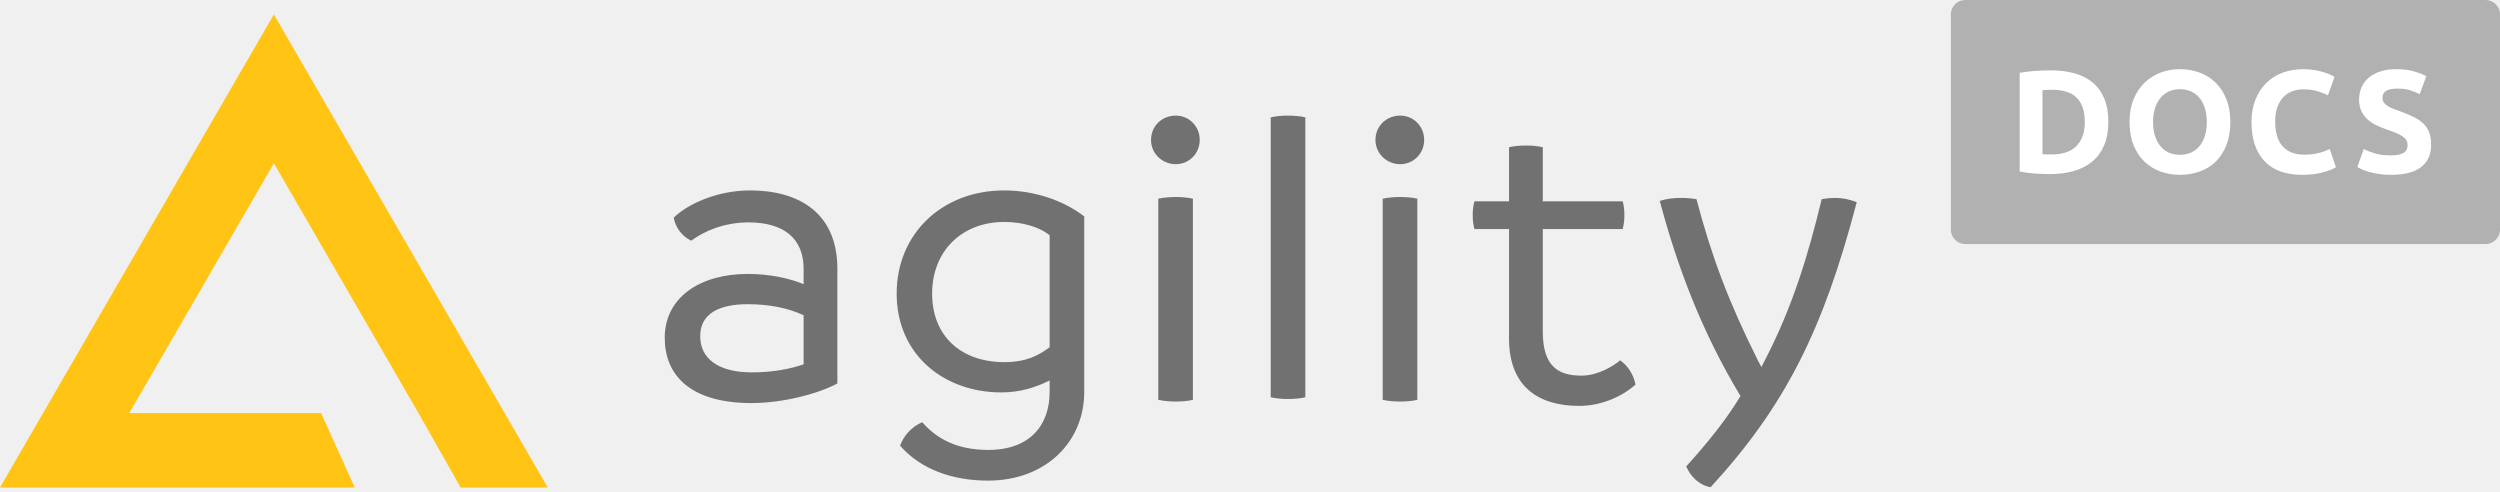
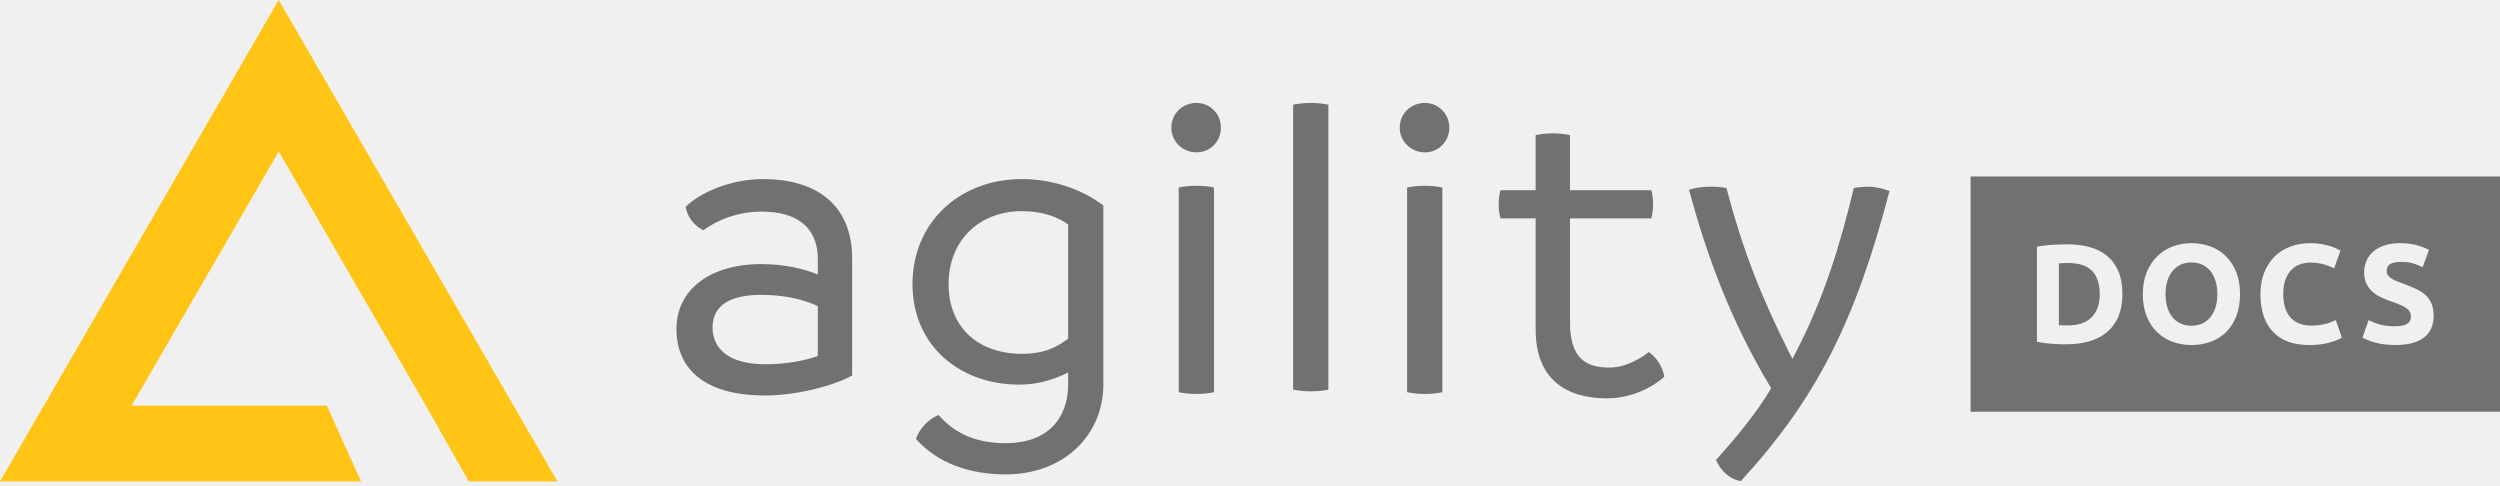
- <svg xmlns="http://www.w3.org/2000/svg" width="173px" height="34px" viewBox="0 0 173 34" version="1.1">
+ <svg xmlns="http://www.w3.org/2000/svg" width="170px" height="33px" viewBox="0 0 170 33" version="1.1">
  <g id="Symbols" stroke="none" stroke-width="1" fill="none" fill-rule="evenodd">
-     <g id="Group-14">
-       <g id="logo-copy" transform="translate(-0, 1)" fill-rule="nonzero">
-         <path d="M55.61,24.208 L55.61,20.817 C54.486,20.286 53.156,20.051 51.736,20.051 C49.814,20.051 48.454,20.67 48.454,22.262 C48.454,23.766 49.637,24.769 52.032,24.769 C53.451,24.769 54.693,24.533 55.61,24.208 Z M57.946,25.535 C56.644,26.243 54.19,26.892 52.003,26.892 C47.745,26.892 46,24.945 46,22.38 C46,19.549 48.484,17.957 51.736,17.957 C53.274,17.957 54.604,18.252 55.61,18.664 L55.61,17.603 C55.61,15.509 54.25,14.389 51.796,14.389 C50.11,14.389 48.691,15.008 47.833,15.657 C47.197,15.352 46.746,14.759 46.621,14.065 C47.508,13.179 49.548,12.177 51.914,12.177 C55.255,12.177 57.946,13.71 57.946,17.603 L57.946,25.535 Z M72.634,15.273 C71.925,14.713 70.772,14.359 69.5,14.359 C66.543,14.359 64.503,16.393 64.503,19.313 C64.503,22.291 66.543,24.06 69.5,24.06 C71.067,24.06 71.925,23.559 72.634,23.029 L72.634,15.273 Z M75.029,26.125 C75.029,29.604 72.339,32.258 68.377,32.258 C65.922,32.258 63.734,31.492 62.285,29.841 C62.492,29.25 63.025,28.543 63.823,28.219 C64.739,29.28 66.129,30.135 68.376,30.135 C71.333,30.135 72.634,28.366 72.634,26.125 L72.634,25.329 C71.688,25.8 70.594,26.155 69.293,26.155 C65.331,26.155 62.049,23.559 62.049,19.313 C62.049,15.185 65.183,12.177 69.5,12.177 C71.54,12.177 73.581,12.855 75.029,13.976 L75.029,26.125 Z M80.153,12.75 C80.567,12.662 80.981,12.632 81.365,12.632 C81.75,12.632 82.164,12.662 82.548,12.75 L82.548,26.669 C82.164,26.757 81.75,26.787 81.365,26.787 C80.981,26.787 80.567,26.757 80.153,26.669 L80.153,12.75 Z M81.365,7 C82.282,7 83.021,7.737 83.021,8.681 C83.021,9.624 82.282,10.361 81.365,10.361 C80.419,10.361 79.651,9.624 79.651,8.681 C79.651,7.737 80.39,7 81.365,7 Z M87.934,7.119 C88.323,7.037 88.719,6.997 89.116,7.001 C89.501,7.001 89.945,7.03 90.329,7.119 L90.329,26.493 C89.944,26.581 89.501,26.61 89.116,26.61 C88.719,26.613 88.323,26.574 87.934,26.493 L87.934,7.119 Z M95.684,12.75 C96.098,12.662 96.512,12.632 96.896,12.632 C97.281,12.632 97.695,12.662 98.079,12.75 L98.079,26.669 C97.695,26.757 97.281,26.787 96.896,26.787 C96.512,26.787 96.098,26.757 95.684,26.669 L95.684,12.75 Z M96.896,7 C97.813,7 98.553,7.737 98.553,8.681 C98.553,9.624 97.813,10.361 96.896,10.361 C95.951,10.361 95.182,9.624 95.182,8.681 C95.182,7.737 95.921,7 96.896,7 Z M109.274,27.088 C106.466,27.088 104.425,25.761 104.425,22.429 L104.425,14.85 L102.03,14.85 C101.947,14.533 101.907,14.205 101.912,13.877 C101.912,13.553 101.941,13.258 102.03,12.934 L104.425,12.934 L104.425,9.189 C104.81,9.1 105.194,9.071 105.608,9.071 C105.992,9.071 106.377,9.1 106.761,9.189 L106.761,12.934 L112.29,12.934 C112.379,13.258 112.408,13.553 112.408,13.877 C112.408,14.231 112.379,14.496 112.29,14.85 L106.761,14.85 L106.761,21.956 C106.761,24.463 107.944,24.994 109.452,24.994 C110.575,24.994 111.669,24.316 112.113,23.933 C112.704,24.345 113.059,24.994 113.177,25.613 C112.438,26.292 110.989,27.088 109.274,27.088 Z M118.373,32.717 C117.545,32.57 116.954,31.921 116.688,31.273 C118.137,29.68 119.467,28.029 120.443,26.406 C117.753,21.954 116.067,17.442 114.855,12.901 C115.328,12.754 115.801,12.695 116.333,12.695 C116.658,12.695 117.042,12.724 117.397,12.783 C118.432,16.734 119.644,19.949 121.656,23.959 L121.892,24.402 C121.951,24.254 122.04,24.136 122.099,23.988 C124.02,20.302 125.115,16.705 126.061,12.783 C126.383,12.726 126.709,12.696 127.037,12.695 C127.51,12.695 128.042,12.813 128.486,12.99 C126.179,21.806 123.548,27.085 118.373,32.717 Z" id="Shape" fill="#717171" />
-         <polygon id="Path" fill="#FFC414" points="22.222 27.586 8.945 27.586 18.953 10.3 28.96 27.586 31.879 32.736 37.905 32.736 18.952 0 0 32.736 24.548 32.736" />
+     <g id="Navigation" transform="translate(-32, -67)">
+       <g id="logo" transform="translate(32, 67)">
+         <path d="M55.61,24.208 L55.61,20.817 C54.486,20.286 53.156,20.051 51.736,20.051 C49.814,20.051 48.454,20.67 48.454,22.262 C48.454,23.766 49.637,24.769 52.032,24.769 C53.451,24.769 54.693,24.533 55.61,24.208 Z M57.946,25.535 C56.644,26.243 54.19,26.892 52.003,26.892 C47.745,26.892 46,24.945 46,22.38 C46,19.549 48.484,17.957 51.736,17.957 C53.274,17.957 54.604,18.252 55.61,18.664 L55.61,17.603 C55.61,15.509 54.25,14.389 51.796,14.389 C50.11,14.389 48.691,15.008 47.833,15.657 C47.197,15.352 46.746,14.759 46.621,14.065 C47.508,13.179 49.548,12.177 51.914,12.177 C55.255,12.177 57.946,13.71 57.946,17.603 L57.946,25.535 Z M72.634,15.273 C71.925,14.713 70.772,14.359 69.5,14.359 C66.543,14.359 64.503,16.393 64.503,19.313 C64.503,22.291 66.543,24.06 69.5,24.06 C71.067,24.06 71.925,23.559 72.634,23.029 L72.634,15.273 Z M75.029,26.125 C75.029,29.604 72.339,32.258 68.377,32.258 C65.922,32.258 63.734,31.492 62.285,29.841 C62.492,29.25 63.025,28.543 63.823,28.219 C64.739,29.28 66.129,30.135 68.376,30.135 C71.333,30.135 72.634,28.366 72.634,26.125 L72.634,25.329 C71.688,25.8 70.594,26.155 69.293,26.155 C65.331,26.155 62.049,23.559 62.049,19.313 C62.049,15.185 65.183,12.177 69.5,12.177 C71.54,12.177 73.581,12.855 75.029,13.976 L75.029,26.125 Z M80.153,12.75 C80.567,12.662 80.981,12.632 81.365,12.632 C81.75,12.632 82.164,12.662 82.548,12.75 L82.548,26.669 C82.164,26.757 81.75,26.787 81.365,26.787 C80.981,26.787 80.567,26.757 80.153,26.669 L80.153,12.75 Z M81.365,7 C82.282,7 83.021,7.737 83.021,8.681 C83.021,9.624 82.282,10.361 81.365,10.361 C80.419,10.361 79.651,9.624 79.651,8.681 C79.651,7.737 80.39,7 81.365,7 Z M87.934,7.119 C88.323,7.037 88.719,6.997 89.116,7.001 C89.501,7.001 89.945,7.03 90.329,7.119 L90.329,26.493 C89.944,26.581 89.501,26.61 89.116,26.61 C88.719,26.613 88.323,26.574 87.934,26.493 L87.934,7.119 Z M95.684,12.75 C96.098,12.662 96.512,12.632 96.896,12.632 C97.281,12.632 97.695,12.662 98.079,12.75 L98.079,26.669 C97.695,26.757 97.281,26.787 96.896,26.787 C96.512,26.787 96.098,26.757 95.684,26.669 L95.684,12.75 Z M96.896,7 C97.813,7 98.553,7.737 98.553,8.681 C98.553,9.624 97.813,10.361 96.896,10.361 C95.951,10.361 95.182,9.624 95.182,8.681 C95.182,7.737 95.921,7 96.896,7 Z M109.274,27.088 C106.466,27.088 104.425,25.761 104.425,22.429 L104.425,14.85 L102.03,14.85 C101.947,14.533 101.907,14.205 101.912,13.877 C101.912,13.553 101.941,13.258 102.03,12.934 L104.425,12.934 L104.425,9.189 C104.81,9.1 105.194,9.071 105.608,9.071 C105.992,9.071 106.377,9.1 106.761,9.189 L106.761,12.934 L112.29,12.934 C112.379,13.258 112.408,13.553 112.408,13.877 C112.408,14.231 112.379,14.496 112.29,14.85 L106.761,14.85 L106.761,21.956 C106.761,24.463 107.944,24.994 109.452,24.994 C110.575,24.994 111.669,24.316 112.113,23.933 C112.704,24.345 113.059,24.994 113.177,25.613 C112.438,26.292 110.989,27.088 109.274,27.088 Z M118.373,32.717 C117.545,32.57 116.954,31.921 116.688,31.273 C118.137,29.68 119.467,28.029 120.443,26.406 C117.753,21.954 116.067,17.442 114.855,12.901 C115.328,12.754 115.801,12.695 116.333,12.695 C116.658,12.695 117.042,12.724 117.397,12.783 C118.432,16.734 119.644,19.949 121.656,23.959 L121.892,24.402 C121.951,24.254 122.04,24.136 122.099,23.988 C124.02,20.302 125.115,16.705 126.061,12.783 C126.383,12.726 126.709,12.696 127.037,12.695 C127.51,12.695 128.042,12.813 128.486,12.99 C126.179,21.806 123.548,27.085 118.373,32.717 Z" id="Shape" fill="#717171" fill-rule="nonzero" />
+         <polygon id="Path" fill="#FFC414" fill-rule="nonzero" points="22.222 27.586 8.945 27.586 18.953 10.3 28.96 27.586 31.879 32.736 37.905 32.736 18.952 0 0 32.736 24.548 32.736" />
+         <g id="docs" transform="translate(134, 12)" fill="#717171">
+           <path d="M36,0 L36,16 L0,16 L0,0 L36,0 Z M15.017,4.535 C14.577,4.535 14.157,4.608 13.758,4.755 C13.358,4.902 13.007,5.123 12.704,5.416 C12.4,5.71 12.159,6.073 11.981,6.504 C11.802,6.935 11.712,7.434 11.712,8.003 C11.712,8.571 11.799,9.071 11.971,9.502 C12.143,9.933 12.38,10.294 12.68,10.584 C12.98,10.875 13.331,11.094 13.734,11.241 C14.136,11.388 14.564,11.461 15.017,11.461 C15.483,11.461 15.919,11.388 16.325,11.241 C16.73,11.094 17.08,10.875 17.374,10.584 C17.668,10.294 17.899,9.933 18.068,9.502 C18.238,9.071 18.322,8.571 18.322,8.003 C18.322,7.434 18.236,6.935 18.064,6.504 C17.891,6.073 17.655,5.71 17.355,5.416 C17.054,5.123 16.703,4.902 16.301,4.755 C15.899,4.608 15.471,4.535 15.017,4.535 Z M23.101,4.535 C22.616,4.535 22.165,4.612 21.75,4.765 C21.335,4.918 20.977,5.143 20.677,5.44 C20.377,5.737 20.141,6.101 19.968,6.532 C19.796,6.963 19.71,7.454 19.71,8.003 C19.71,9.108 19.992,9.96 20.558,10.561 C21.123,11.161 21.945,11.461 23.024,11.461 C23.529,11.461 23.973,11.41 24.356,11.308 C24.662,11.226 24.914,11.136 25.11,11.038 L25.247,10.963 L24.835,9.765 C24.752,9.804 24.659,9.845 24.557,9.89 C24.455,9.935 24.337,9.975 24.203,10.01 C24.068,10.045 23.915,10.075 23.743,10.101 C23.57,10.126 23.376,10.139 23.158,10.139 C22.814,10.139 22.52,10.083 22.277,9.971 C22.034,9.86 21.838,9.708 21.688,9.516 C21.538,9.325 21.429,9.096 21.362,8.831 C21.295,8.566 21.262,8.281 21.262,7.974 C21.262,7.591 21.313,7.265 21.415,6.997 C21.517,6.729 21.653,6.51 21.822,6.341 C21.991,6.171 22.186,6.049 22.406,5.972 C22.627,5.895 22.852,5.857 23.082,5.857 C23.427,5.857 23.735,5.895 24.006,5.972 C24.21,6.029 24.394,6.096 24.56,6.171 L24.72,6.25 L25.151,5.043 C25.1,5.011 25.017,4.966 24.902,4.909 C24.787,4.851 24.643,4.795 24.471,4.741 C24.298,4.687 24.097,4.639 23.867,4.597 C23.637,4.556 23.382,4.535 23.101,4.535 Z M29.205,4.535 C28.828,4.535 28.49,4.581 28.19,4.674 C27.889,4.767 27.634,4.899 27.423,5.071 C27.213,5.244 27.05,5.453 26.935,5.699 C26.82,5.945 26.762,6.221 26.762,6.528 C26.762,6.834 26.817,7.094 26.925,7.308 C27.034,7.522 27.174,7.704 27.347,7.854 C27.519,8.004 27.714,8.129 27.931,8.228 C28.148,8.327 28.365,8.415 28.582,8.491 C29.081,8.657 29.432,8.812 29.636,8.956 C29.841,9.1 29.943,9.28 29.943,9.497 C29.943,9.599 29.927,9.692 29.895,9.775 C29.863,9.858 29.805,9.93 29.722,9.991 C29.639,10.051 29.529,10.099 29.392,10.134 C29.255,10.169 29.081,10.187 28.87,10.187 C28.448,10.187 28.092,10.144 27.802,10.058 C27.584,9.993 27.392,9.922 27.226,9.845 L27.069,9.765 L26.647,10.953 C26.737,11.004 26.847,11.059 26.978,11.116 C27.109,11.174 27.265,11.228 27.447,11.279 C27.629,11.33 27.838,11.373 28.075,11.408 C28.311,11.443 28.576,11.461 28.87,11.461 C29.745,11.461 30.399,11.29 30.834,10.948 C31.268,10.607 31.485,10.126 31.485,9.507 C31.485,9.187 31.443,8.916 31.36,8.693 C31.277,8.469 31.151,8.274 30.982,8.108 C30.813,7.942 30.6,7.797 30.345,7.672 C30.09,7.548 29.789,7.422 29.445,7.294 C29.279,7.236 29.127,7.181 28.99,7.126 C28.852,7.072 28.731,7.011 28.626,6.944 C28.52,6.877 28.439,6.802 28.381,6.719 C28.324,6.636 28.295,6.534 28.295,6.413 C28.295,6.208 28.373,6.057 28.53,5.958 C28.686,5.859 28.943,5.809 29.301,5.809 C29.62,5.809 29.893,5.846 30.12,5.919 C30.271,5.968 30.413,6.022 30.546,6.081 L30.738,6.173 L31.169,4.995 C30.958,4.88 30.69,4.774 30.364,4.679 C30.038,4.583 29.652,4.535 29.205,4.535 Z M6.55,4.612 C6.282,4.612 5.961,4.623 5.588,4.645 C5.339,4.66 5.096,4.684 4.86,4.718 L4.51,4.774 L4.51,11.241 C4.855,11.311 5.206,11.357 5.564,11.38 C5.921,11.402 6.234,11.413 6.503,11.413 C7.09,11.413 7.62,11.343 8.093,11.202 C8.565,11.062 8.966,10.851 9.295,10.57 C9.624,10.289 9.878,9.935 10.057,9.507 C10.235,9.079 10.325,8.578 10.325,8.003 C10.325,7.402 10.235,6.888 10.057,6.46 C9.878,6.033 9.622,5.681 9.29,5.407 C8.958,5.132 8.561,4.931 8.098,4.803 C7.635,4.675 7.119,4.612 6.55,4.612 Z M15.017,5.847 C15.292,5.847 15.539,5.898 15.76,6.001 C15.98,6.103 16.165,6.248 16.315,6.437 C16.465,6.625 16.58,6.852 16.66,7.117 C16.74,7.382 16.78,7.677 16.78,8.003 C16.78,8.328 16.74,8.622 16.66,8.884 C16.58,9.146 16.465,9.371 16.315,9.559 C16.165,9.748 15.98,9.893 15.76,9.995 C15.539,10.097 15.292,10.149 15.017,10.149 C14.736,10.149 14.487,10.097 14.27,9.995 C14.053,9.893 13.869,9.748 13.719,9.559 C13.569,9.371 13.454,9.146 13.374,8.884 C13.295,8.622 13.255,8.328 13.255,8.003 C13.255,7.683 13.295,7.391 13.374,7.126 C13.454,6.861 13.569,6.635 13.719,6.446 C13.869,6.258 14.053,6.111 14.27,6.005 C14.487,5.9 14.736,5.847 15.017,5.847 Z M6.627,5.886 C7.374,5.886 7.92,6.065 8.265,6.422 C8.61,6.78 8.782,7.307 8.782,8.003 C8.782,8.667 8.602,9.187 8.241,9.564 C7.88,9.941 7.326,10.129 6.579,10.129 C6.451,10.129 6.341,10.128 6.249,10.125 C6.187,10.123 6.13,10.12 6.078,10.116 L6.004,10.11 L6.004,5.914 C6.1,5.902 6.202,5.894 6.311,5.89 C6.42,5.887 6.525,5.886 6.627,5.886 Z" id="Combined-Shape" />
+         </g>
      </g>
-       <rect id="Rectangle" fill="#717171" opacity="0.502" x="135" y="-1.77635684e-15" width="38" height="16.889" rx="1" />
-       <path d="M141.864,12.047 C142.484,12.047 143.043,11.973 143.542,11.825 C144.041,11.676 144.464,11.454 144.811,11.157 C145.159,10.861 145.426,10.487 145.615,10.035 C145.804,9.583 145.898,9.054 145.898,8.447 C145.898,7.814 145.804,7.271 145.615,6.819 C145.426,6.368 145.157,5.997 144.806,5.707 C144.456,5.417 144.036,5.205 143.547,5.07 C143.059,4.935 142.514,4.868 141.914,4.868 C141.631,4.868 141.292,4.88 140.898,4.903 C140.504,4.927 140.125,4.972 139.761,5.04 L139.761,5.04 L139.761,11.865 C140.125,11.939 140.495,11.988 140.873,12.012 C141.25,12.035 141.581,12.047 141.864,12.047 Z M141.945,10.692 C141.81,10.692 141.694,10.69 141.596,10.687 C141.498,10.684 141.412,10.679 141.338,10.672 L141.338,10.672 L141.338,6.243 C141.439,6.23 141.547,6.221 141.662,6.218 C141.776,6.214 141.887,6.213 141.995,6.213 C142.784,6.213 143.36,6.401 143.724,6.779 C144.088,7.156 144.27,7.713 144.27,8.447 C144.27,9.148 144.08,9.698 143.699,10.096 C143.318,10.493 142.733,10.692 141.945,10.692 Z M150.852,12.098 C151.344,12.098 151.804,12.02 152.232,11.865 C152.66,11.71 153.029,11.479 153.339,11.172 C153.649,10.866 153.893,10.485 154.072,10.03 C154.251,9.575 154.34,9.047 154.34,8.447 C154.34,7.847 154.249,7.32 154.067,6.865 C153.885,6.41 153.636,6.027 153.319,5.717 C153.002,5.407 152.631,5.175 152.207,5.02 C151.782,4.864 151.33,4.787 150.852,4.787 C150.386,4.787 149.943,4.864 149.522,5.02 C149.101,5.175 148.73,5.407 148.41,5.717 C148.089,6.027 147.835,6.41 147.646,6.865 C147.457,7.32 147.363,7.847 147.363,8.447 C147.363,9.047 147.454,9.575 147.636,10.03 C147.818,10.485 148.067,10.866 148.384,11.172 C148.701,11.479 149.072,11.71 149.497,11.865 C149.921,12.02 150.373,12.098 150.852,12.098 Z M150.852,10.712 C150.555,10.712 150.292,10.658 150.063,10.551 C149.834,10.443 149.64,10.289 149.481,10.091 C149.323,9.892 149.202,9.654 149.117,9.378 C149.033,9.101 148.991,8.791 148.991,8.447 C148.991,8.11 149.033,7.802 149.117,7.522 C149.202,7.242 149.323,7.003 149.481,6.804 C149.64,6.605 149.834,6.45 150.063,6.339 C150.292,6.228 150.555,6.172 150.852,6.172 C151.141,6.172 151.403,6.226 151.635,6.334 C151.868,6.442 152.063,6.595 152.222,6.794 C152.38,6.993 152.501,7.232 152.586,7.512 C152.67,7.792 152.712,8.104 152.712,8.447 C152.712,8.791 152.67,9.101 152.586,9.378 C152.501,9.654 152.38,9.892 152.222,10.091 C152.063,10.289 151.868,10.443 151.635,10.551 C151.403,10.658 151.141,10.712 150.852,10.712 Z M159.303,12.098 C159.836,12.098 160.304,12.044 160.709,11.936 C161.113,11.828 161.427,11.707 161.649,11.572 L161.649,11.572 L161.215,10.308 C161.127,10.348 161.029,10.392 160.921,10.439 C160.813,10.487 160.689,10.529 160.547,10.566 C160.406,10.603 160.244,10.635 160.062,10.662 C159.88,10.689 159.674,10.702 159.445,10.702 C159.081,10.702 158.771,10.643 158.515,10.525 C158.259,10.407 158.051,10.247 157.893,10.045 C157.734,9.843 157.62,9.602 157.549,9.322 C157.478,9.042 157.443,8.741 157.443,8.417 C157.443,8.013 157.497,7.669 157.605,7.386 C157.712,7.103 157.856,6.872 158.034,6.693 C158.213,6.514 158.419,6.385 158.651,6.304 C158.884,6.223 159.121,6.182 159.364,6.182 C159.728,6.182 160.053,6.223 160.34,6.304 C160.626,6.385 160.877,6.482 161.093,6.597 L161.093,6.597 L161.548,5.323 C161.494,5.289 161.407,5.242 161.285,5.181 C161.164,5.121 161.012,5.062 160.83,5.004 C160.648,4.947 160.436,4.896 160.193,4.853 C159.951,4.809 159.681,4.787 159.384,4.787 C158.872,4.787 158.397,4.868 157.959,5.03 C157.52,5.191 157.143,5.429 156.826,5.742 C156.509,6.056 156.26,6.44 156.078,6.895 C155.896,7.35 155.805,7.868 155.805,8.447 C155.805,9.614 156.103,10.514 156.7,11.147 C157.296,11.781 158.164,12.098 159.303,12.098 Z M165.474,12.098 C166.397,12.098 167.088,11.917 167.547,11.557 C168.005,11.196 168.234,10.689 168.234,10.035 C168.234,9.698 168.19,9.411 168.103,9.175 C168.015,8.939 167.882,8.734 167.703,8.559 C167.525,8.383 167.301,8.23 167.031,8.099 C166.761,7.967 166.444,7.834 166.08,7.699 C165.905,7.638 165.745,7.579 165.6,7.522 C165.455,7.465 165.327,7.401 165.216,7.33 C165.105,7.259 165.019,7.18 164.958,7.092 C164.897,7.005 164.867,6.897 164.867,6.769 C164.867,6.553 164.95,6.393 165.115,6.289 C165.28,6.184 165.551,6.132 165.929,6.132 C166.266,6.132 166.554,6.171 166.793,6.248 C167.033,6.326 167.25,6.415 167.445,6.516 L167.445,6.516 L167.9,5.272 C167.678,5.151 167.395,5.04 167.051,4.939 C166.707,4.838 166.299,4.787 165.828,4.787 C165.43,4.787 165.073,4.836 164.756,4.934 C164.439,5.031 164.169,5.171 163.947,5.353 C163.724,5.535 163.552,5.756 163.431,6.016 C163.31,6.275 163.249,6.567 163.249,6.89 C163.249,7.214 163.306,7.488 163.421,7.714 C163.536,7.94 163.684,8.132 163.866,8.291 C164.048,8.449 164.254,8.581 164.483,8.685 C164.712,8.789 164.941,8.882 165.17,8.963 C165.696,9.138 166.067,9.302 166.283,9.453 C166.498,9.605 166.606,9.796 166.606,10.025 C166.606,10.133 166.589,10.23 166.556,10.318 C166.522,10.406 166.461,10.482 166.374,10.546 C166.286,10.61 166.17,10.66 166.025,10.697 C165.88,10.734 165.696,10.753 165.474,10.753 C165.029,10.753 164.653,10.707 164.346,10.616 C164.039,10.525 163.782,10.423 163.573,10.308 L163.573,10.308 L163.128,11.562 C163.222,11.616 163.338,11.673 163.477,11.734 C163.615,11.794 163.78,11.852 163.972,11.906 C164.164,11.96 164.385,12.005 164.634,12.042 C164.884,12.079 165.164,12.098 165.474,12.098 Z" id="DOCS" fill="#FFFFFF" fill-rule="nonzero" />
    </g>
  </g>
</svg>
